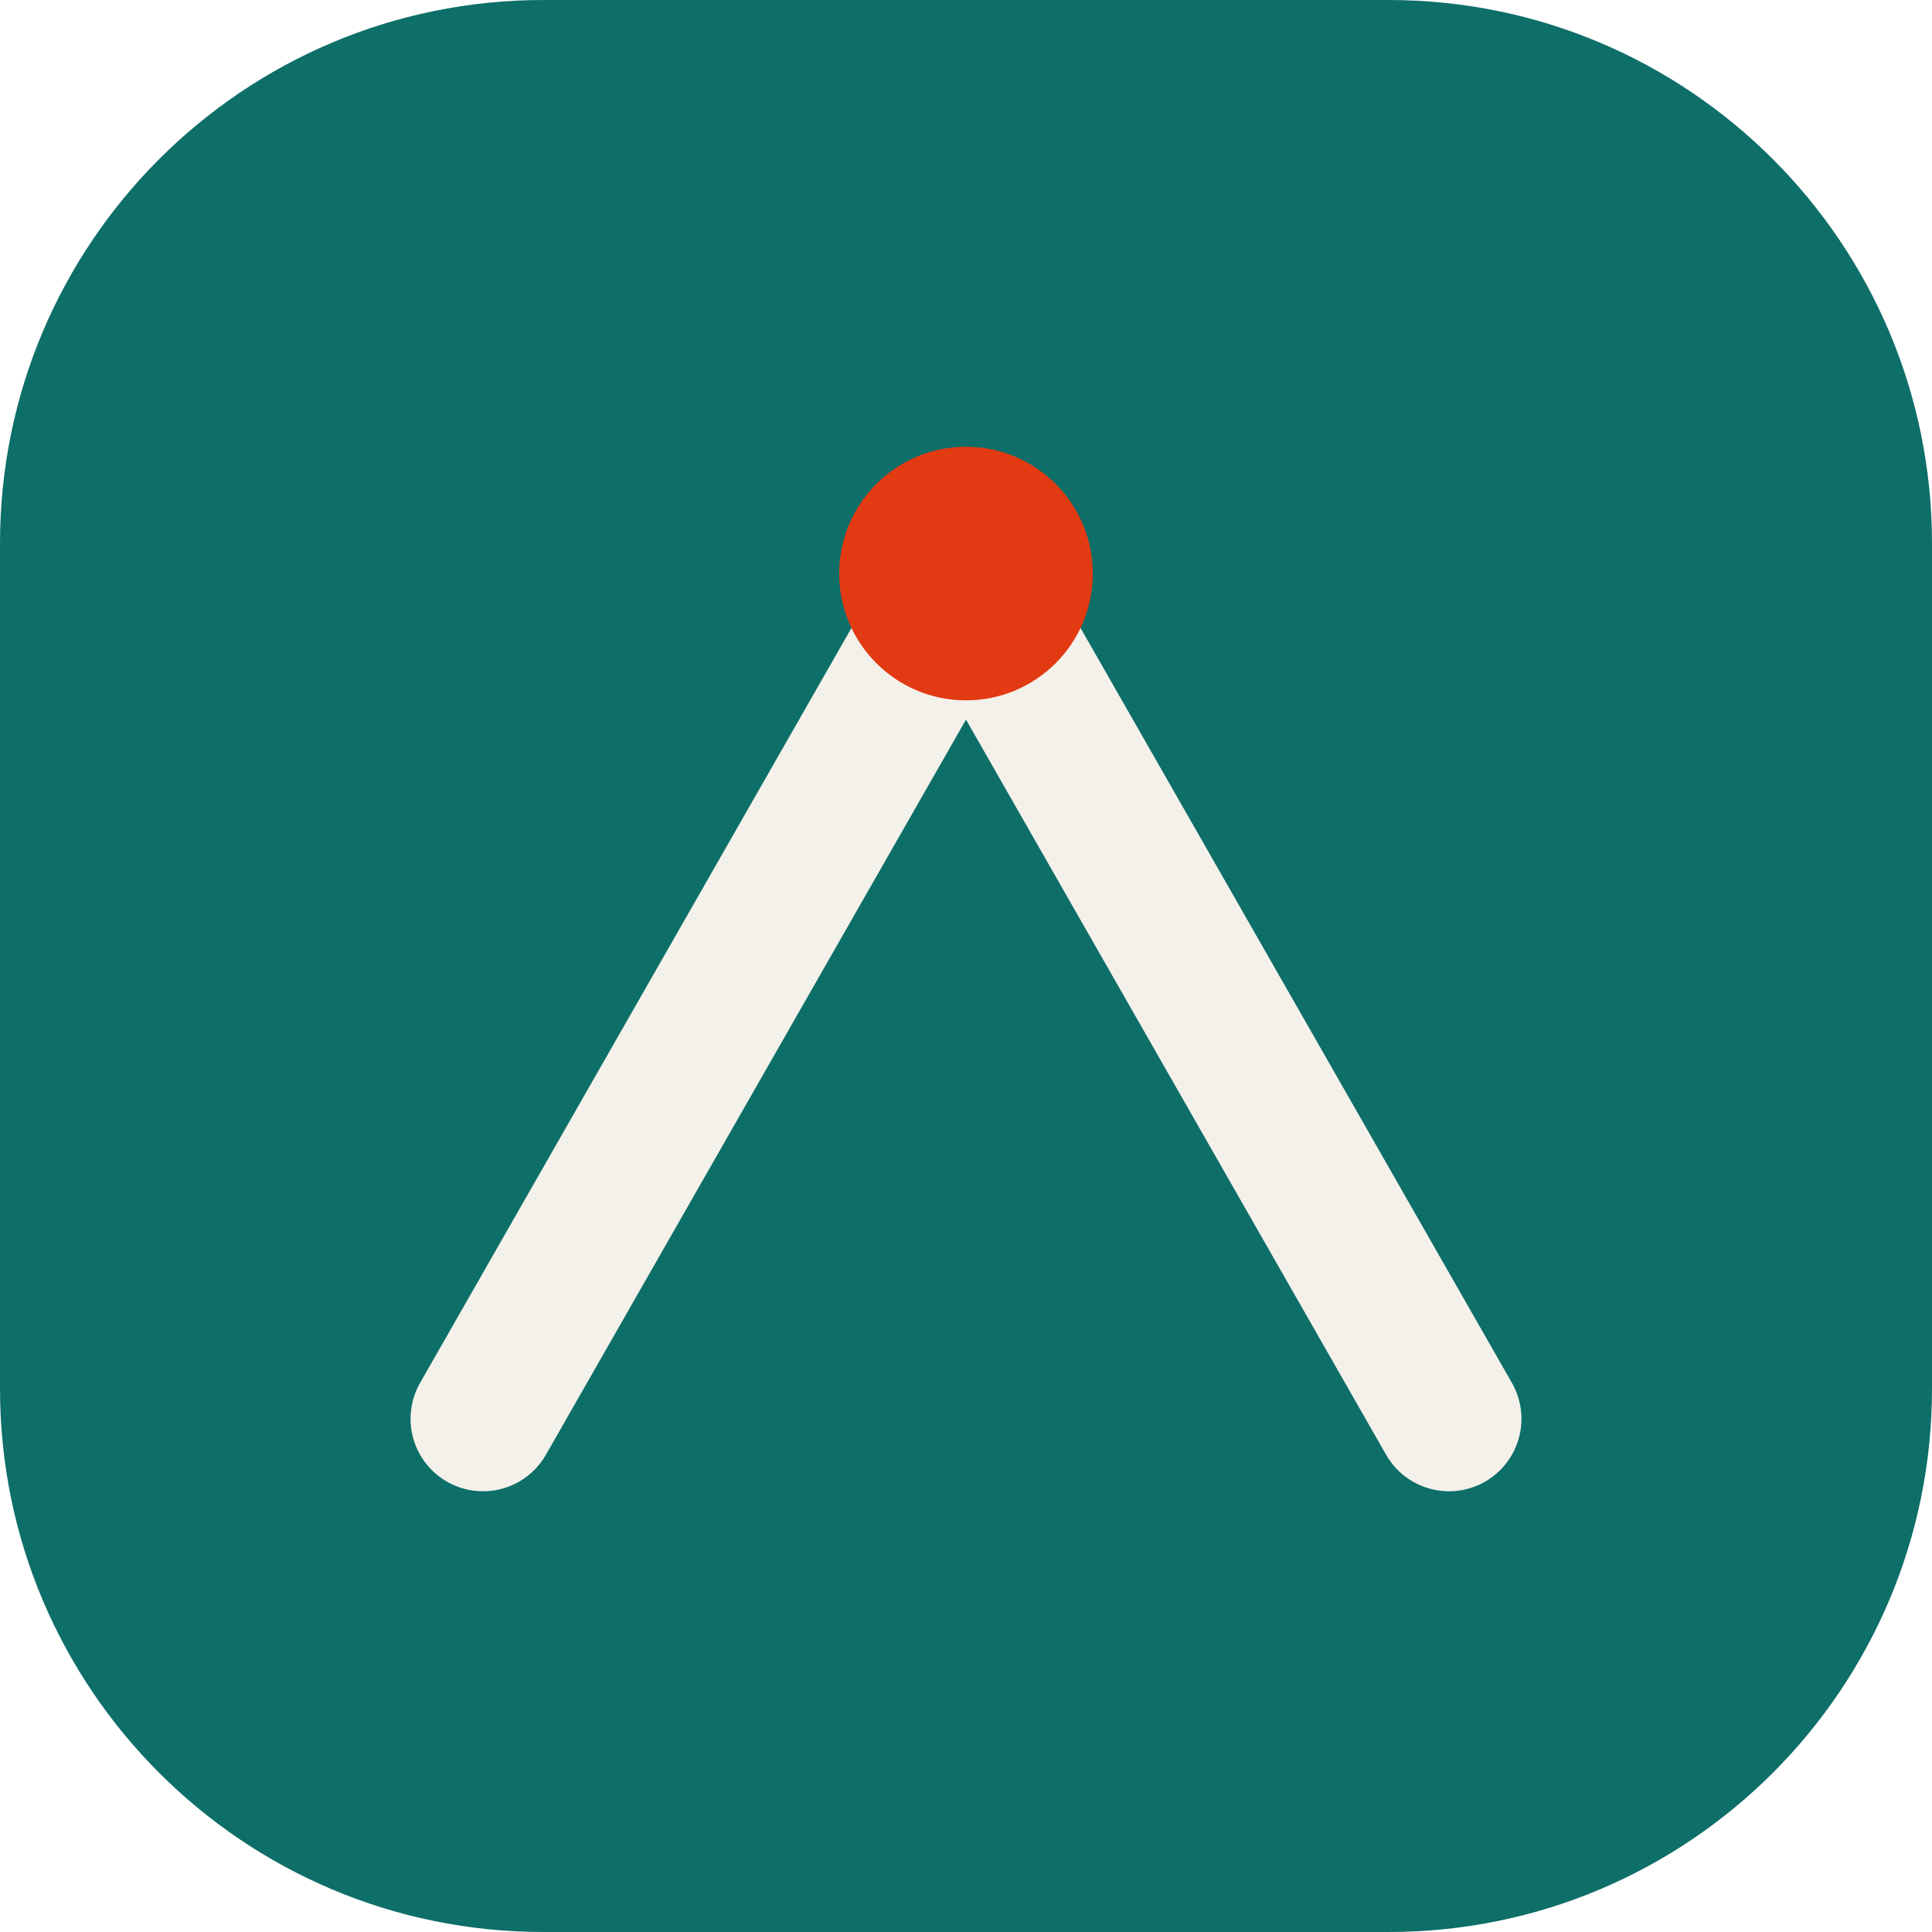
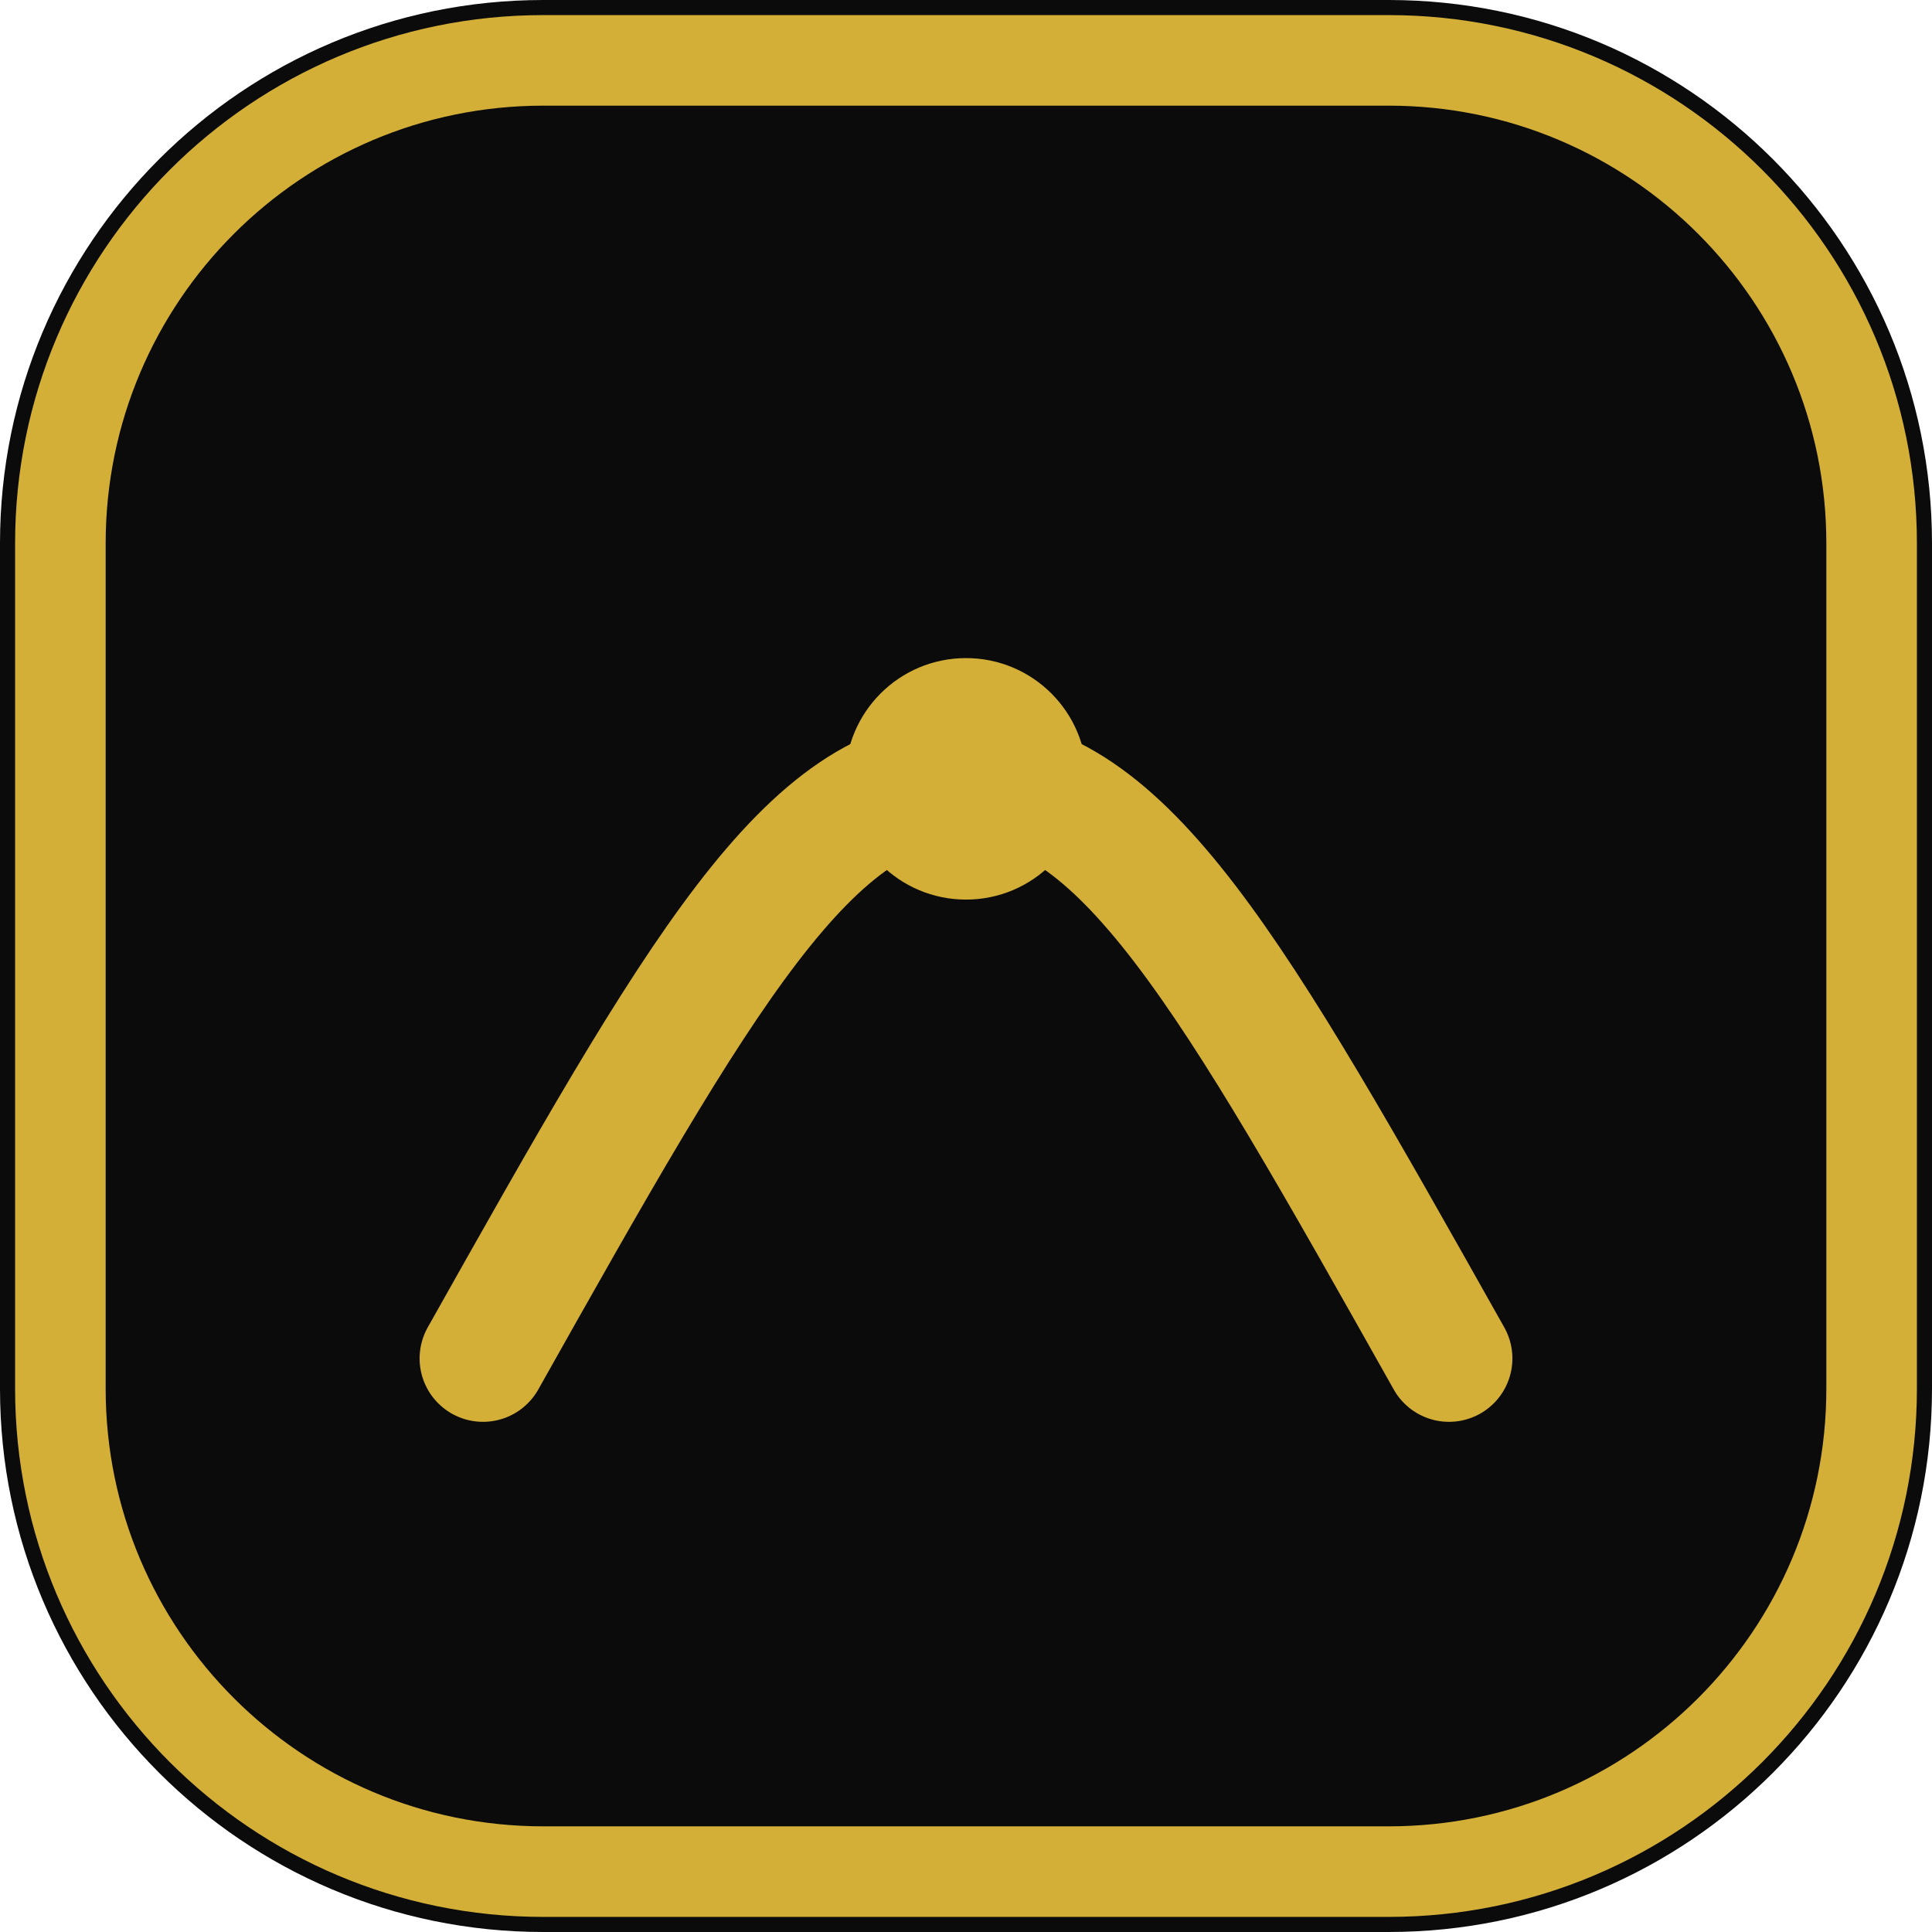
<svg xmlns="http://www.w3.org/2000/svg" viewBox="0 0 32 32">
-   <rect width="32" height="32" rx="9" fill="#0E6E68" />
-   <path d="M8 23.5 16 9.5 24 23.5" fill="none" stroke="#F4F1EB" stroke-width="2.4" stroke-linecap="round" stroke-linejoin="round" />
-   <circle cx="16" cy="9.5" r="2.1" fill="#E23A12" />
+   <rect width="32" height="32" rx="9" fill="#0B0B0C" />
+   <rect x="1" y="1" width="30" height="30" rx="8" fill="none" stroke="#D4AF37" stroke-width="1.5" />
+   <path d="M8 22.5c3.6-6.4 5.4-9.6 8-9.6s4.4 3.2 8 9.6" fill="none" stroke="#D4AF37" stroke-width="2.1" stroke-linecap="round" />
+   <circle cx="16" cy="12.9" r="2" fill="#D4AF37" />
</svg>
